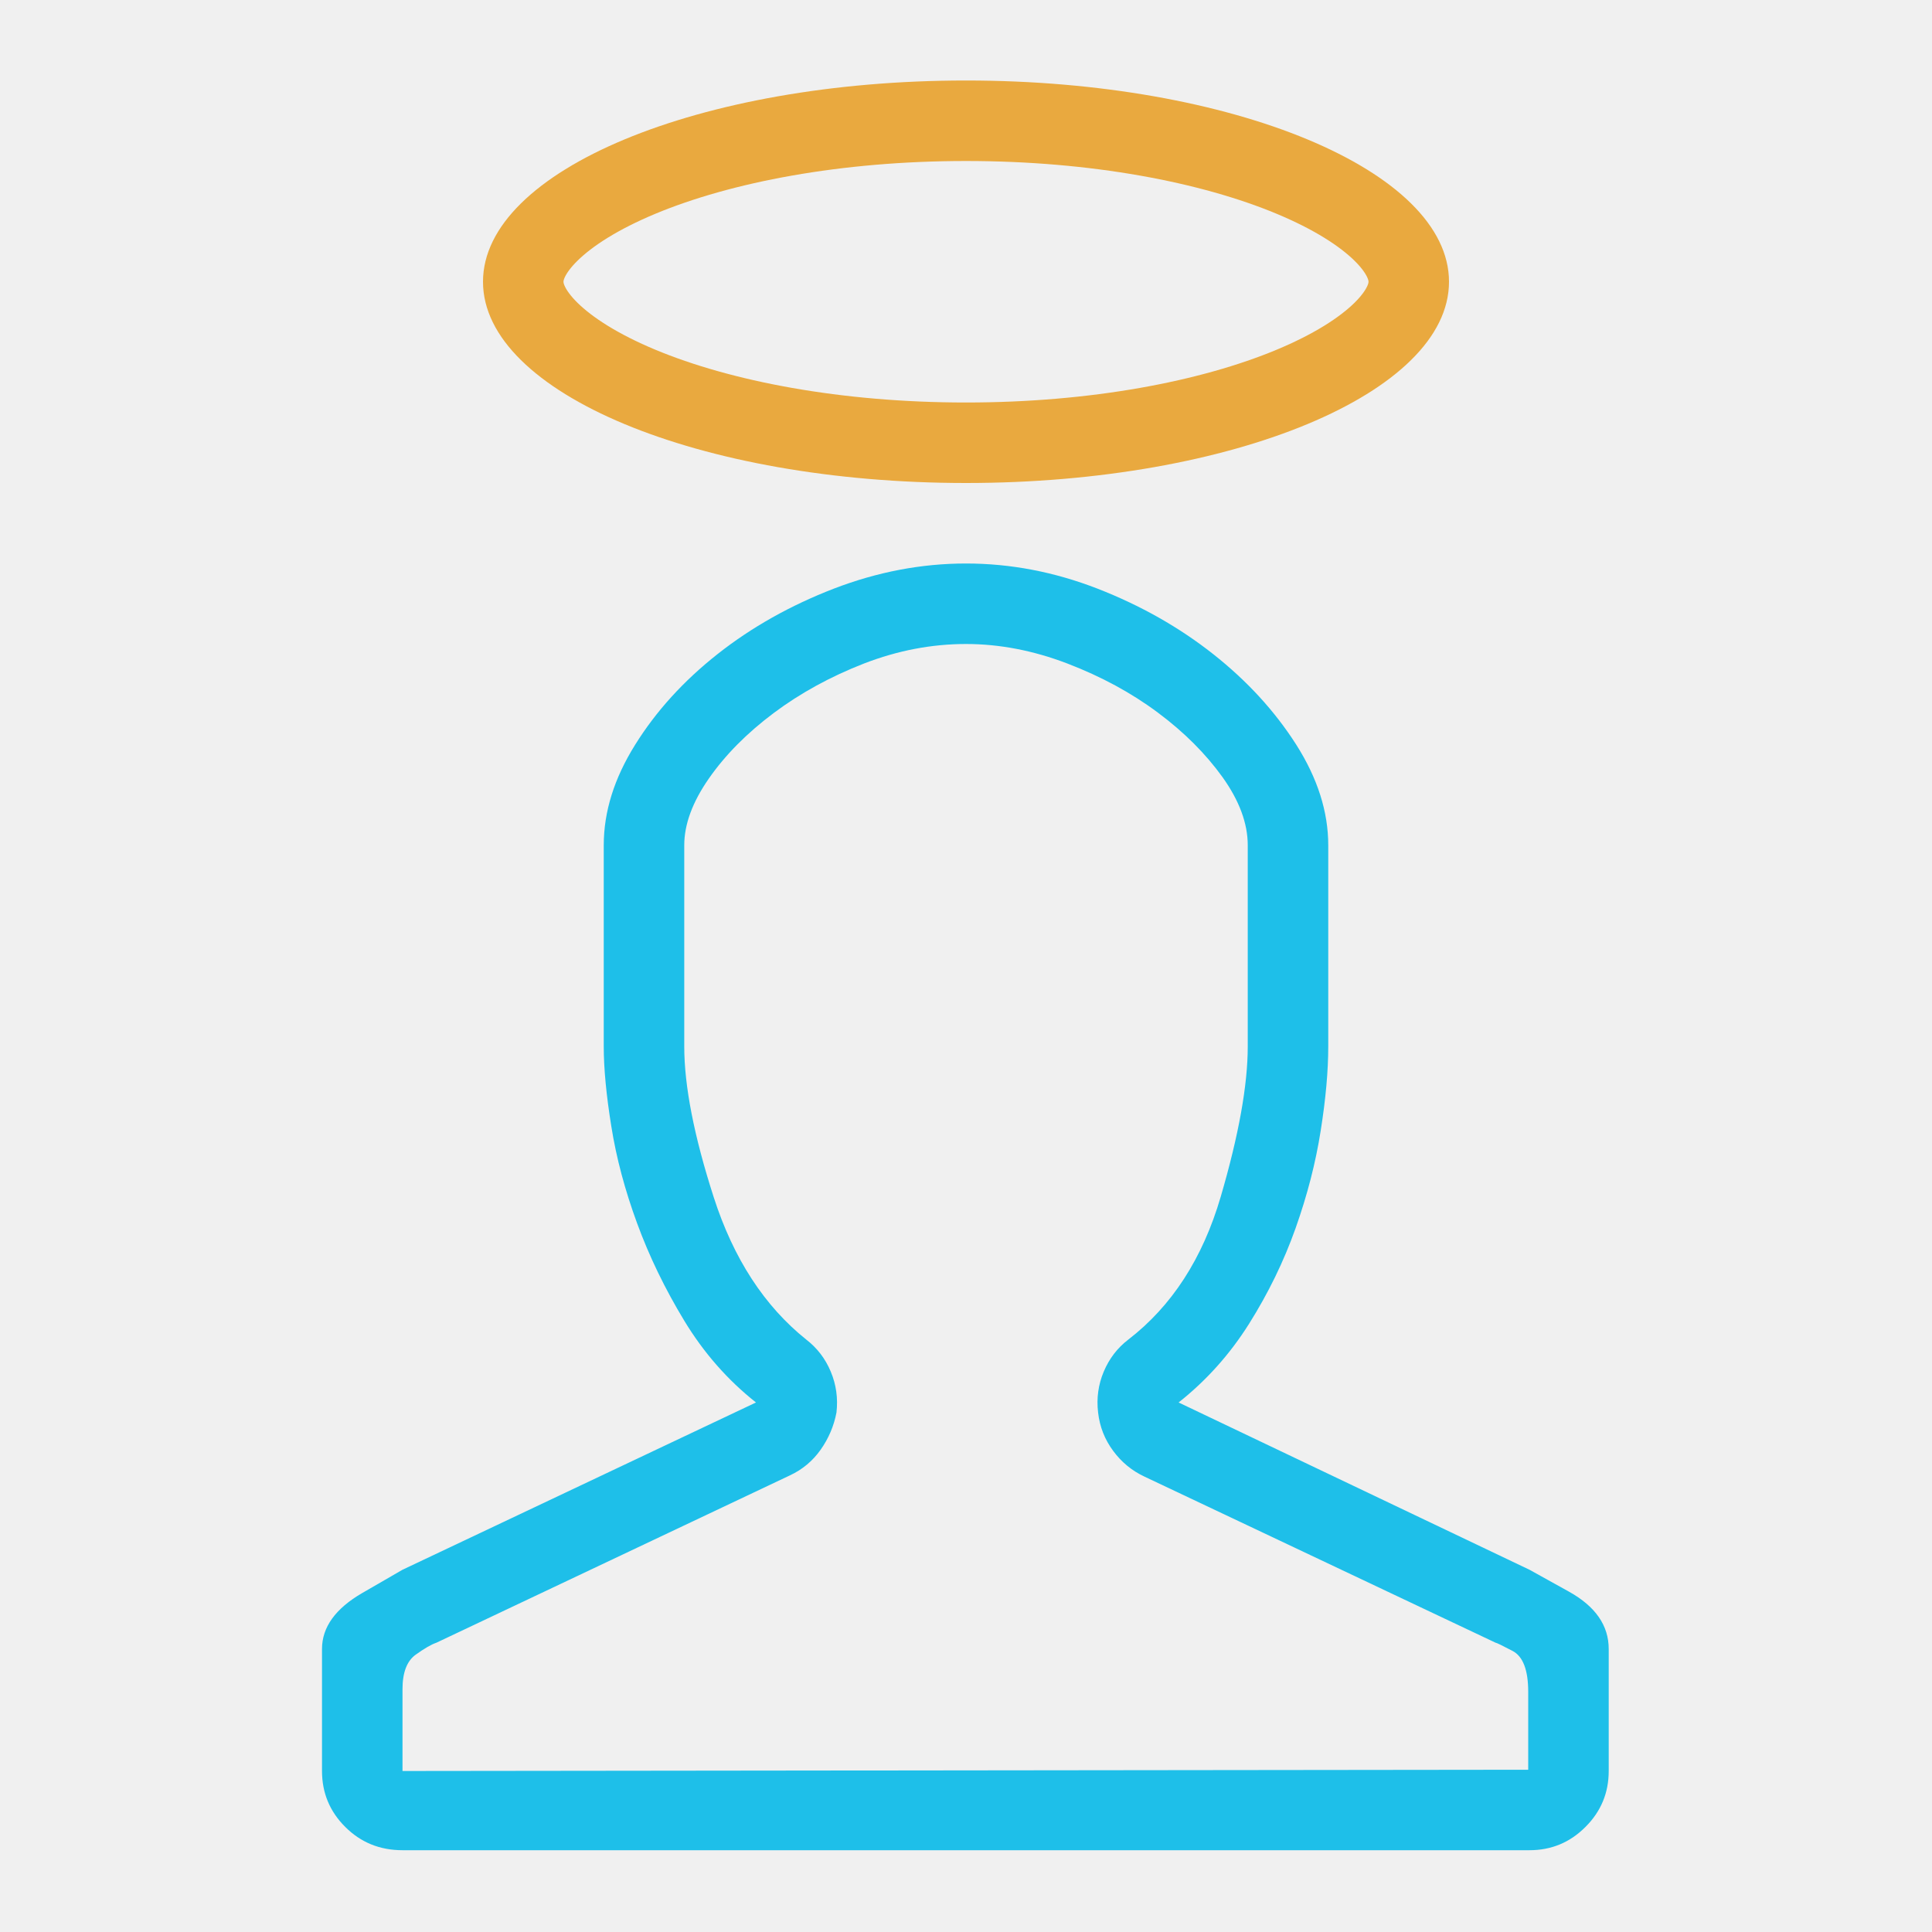
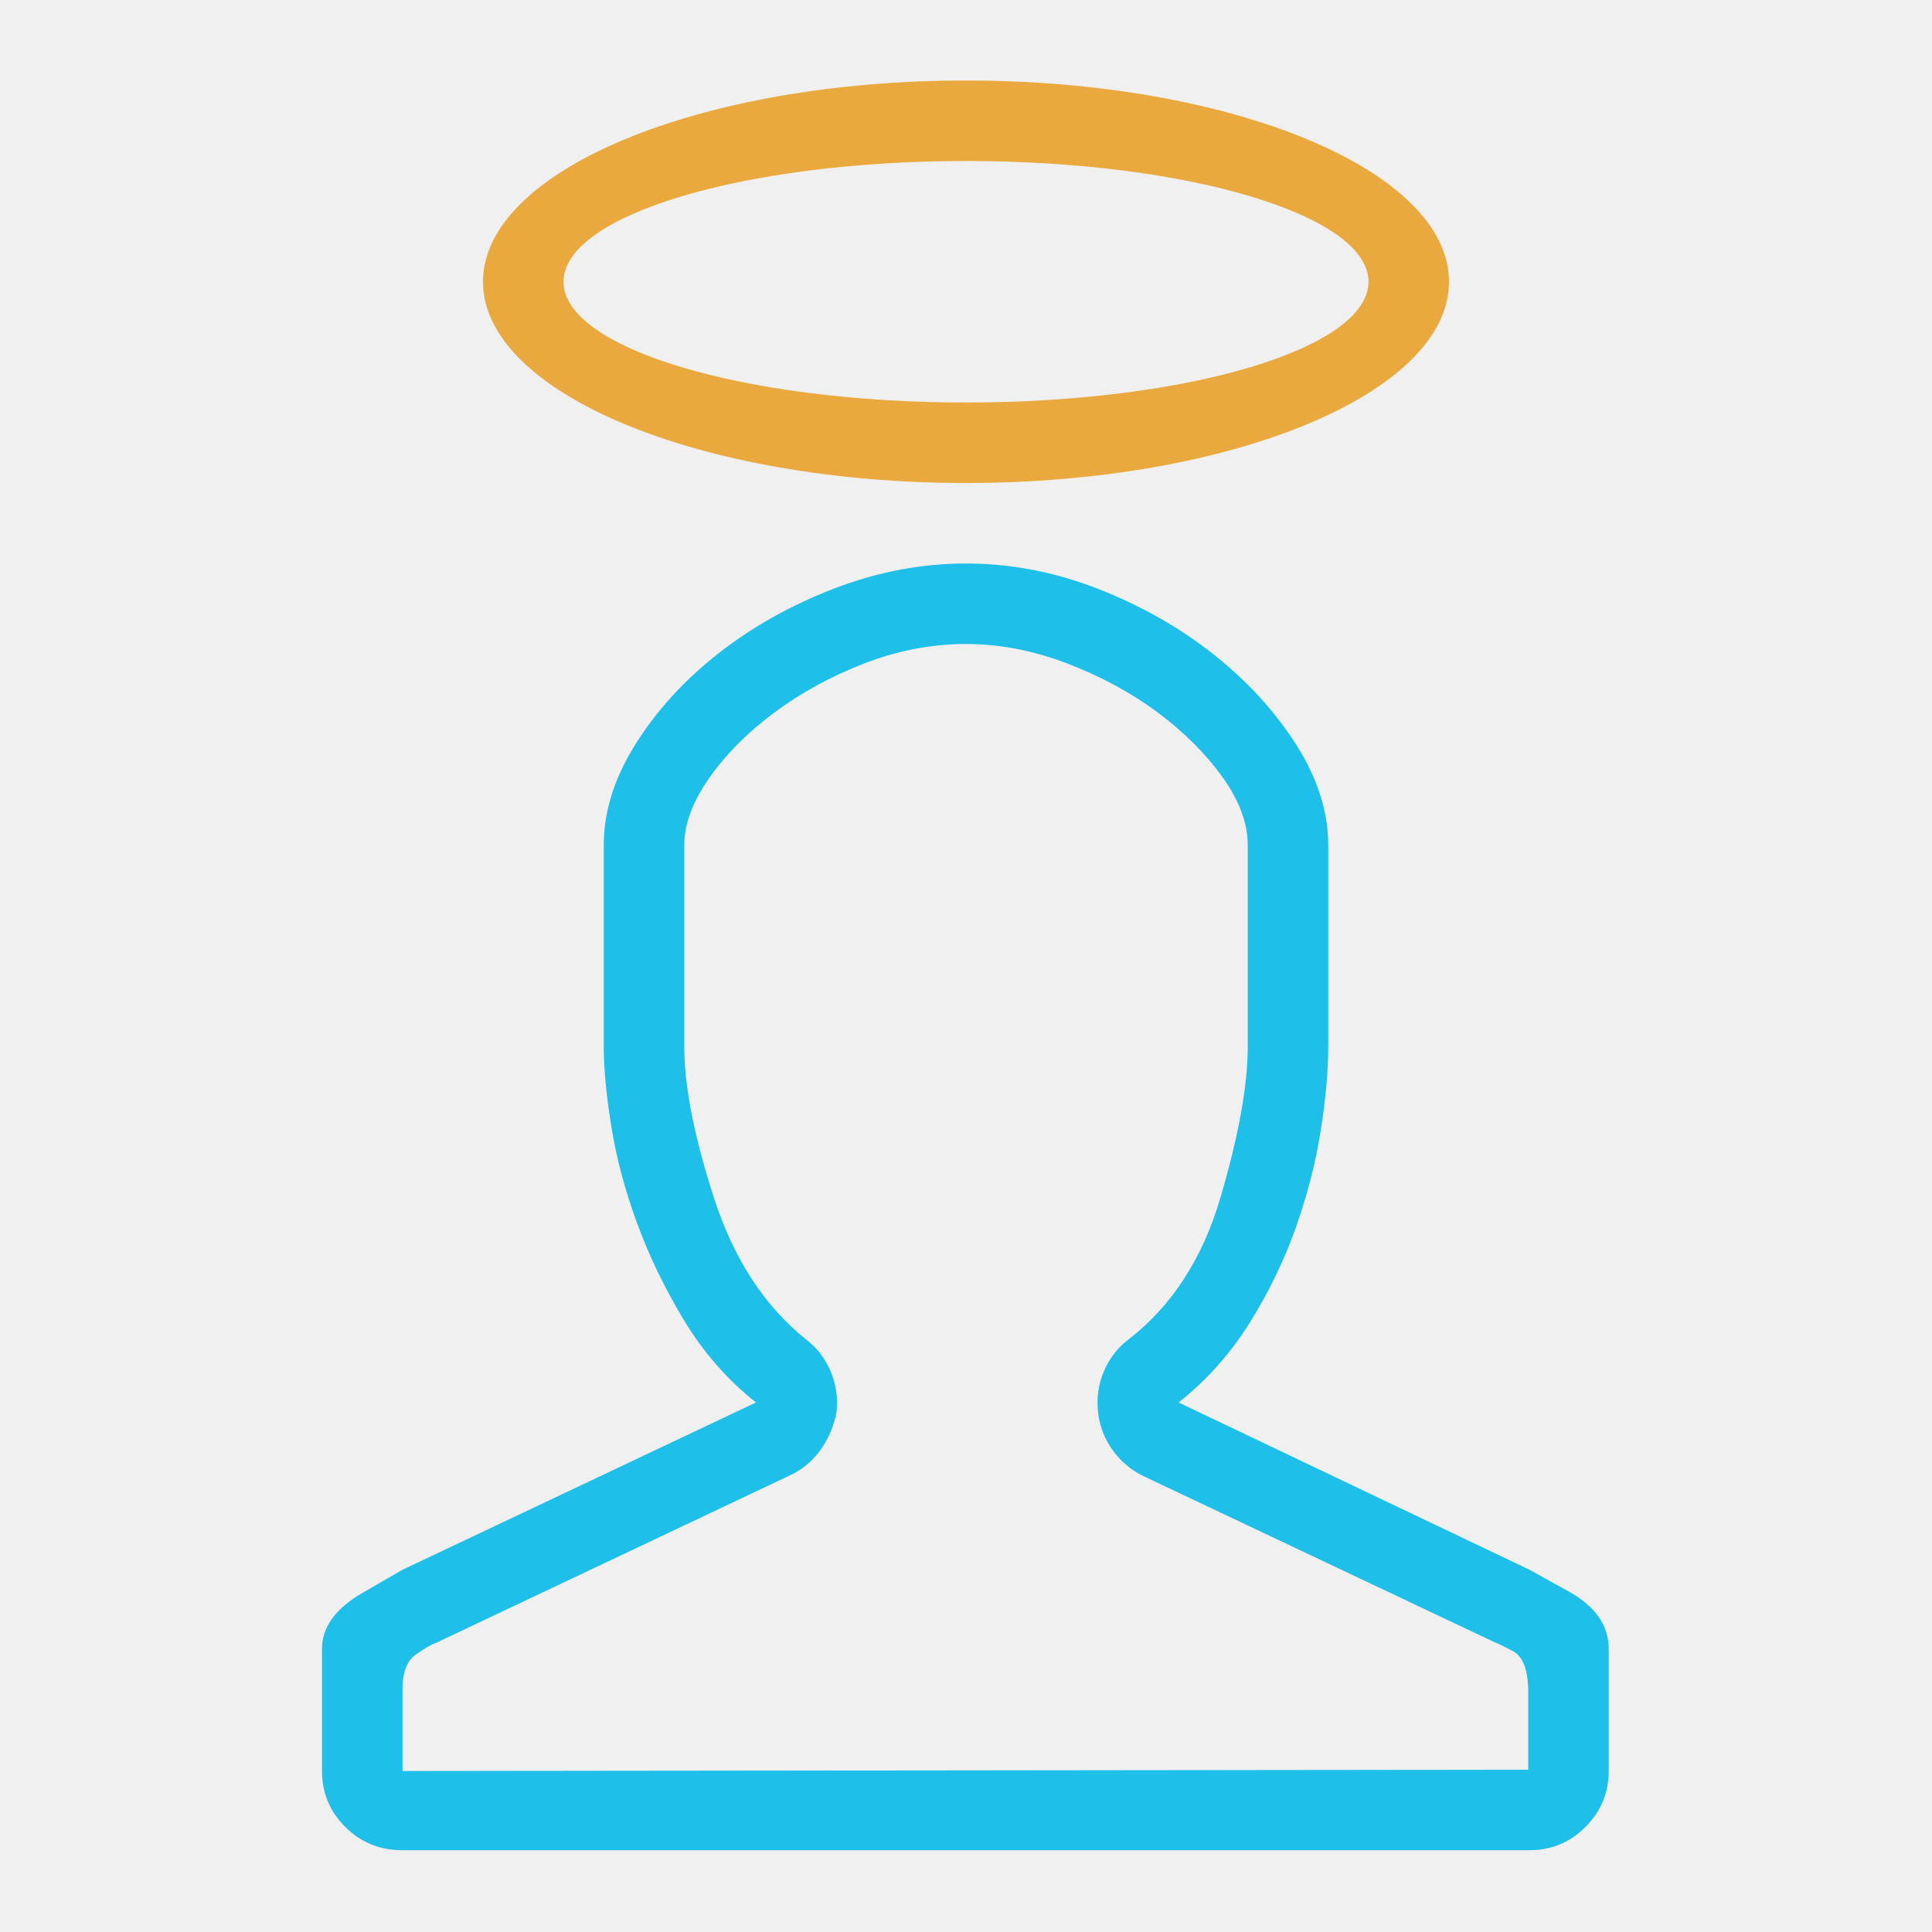
- <svg xmlns="http://www.w3.org/2000/svg" xmlns:xlink="http://www.w3.org/1999/xlink" width="24" height="24" viewBox="0 0 24 24">
-   <defs>
-     <ellipse id="user-admin-a" cx="12" cy="3.5" rx="6" ry="2.5" />
-     <mask id="user-admin-b" width="12" height="5" x="0" y="0" fill="#fff">
-       <use xlink:href="#user-admin-a" />
-     </mask>
-   </defs>
+ <svg xmlns="http://www.w3.org/2000/svg" width="24" height="24" viewBox="0 0 24 24">
  <g fill="none" fill-rule="evenodd">
    <path fill="#1EBFE9" d="M12,8 C11.573,8 11.151,8.081 10.734,8.242 C10.318,8.404 9.943,8.609 9.609,8.859 C9.276,9.109 9.008,9.38 8.805,9.672 C8.602,9.964 8.5,10.24 8.5,10.5 L8.5,13 C8.5,13.49 8.622,14.115 8.867,14.875 C9.112,15.635 9.495,16.224 10.016,16.641 C10.151,16.745 10.253,16.878 10.32,17.039 C10.388,17.201 10.411,17.37 10.391,17.547 C10.359,17.714 10.294,17.867 10.195,18.008 C10.096,18.148 9.969,18.255 9.812,18.328 L5.422,20.406 C5.359,20.427 5.273,20.477 5.164,20.555 C5.055,20.633 5,20.776 5,20.984 L5,22 L18.984,21.984 L18.984,21.016 C18.984,20.745 18.919,20.576 18.789,20.508 C18.659,20.44 18.589,20.406 18.578,20.406 L14.219,18.344 C14.062,18.271 13.932,18.164 13.828,18.023 C13.724,17.883 13.661,17.724 13.641,17.547 C13.62,17.37 13.643,17.201 13.711,17.039 C13.779,16.878 13.88,16.745 14.016,16.641 C14.557,16.224 14.94,15.633 15.164,14.867 C15.388,14.102 15.5,13.479 15.5,13 L15.5,10.5 C15.5,10.229 15.396,9.948 15.188,9.656 C14.979,9.365 14.711,9.096 14.383,8.852 C14.055,8.607 13.68,8.404 13.258,8.242 C12.836,8.081 12.417,8 12,8 Z M12,7 C12.552,7 13.096,7.104 13.633,7.312 C14.169,7.521 14.648,7.792 15.07,8.125 C15.492,8.458 15.836,8.833 16.102,9.25 C16.367,9.667 16.5,10.083 16.5,10.5 L16.5,13 C16.5,13.302 16.469,13.651 16.406,14.047 C16.344,14.443 16.24,14.846 16.094,15.258 C15.948,15.669 15.755,16.065 15.516,16.445 C15.276,16.826 14.984,17.151 14.641,17.422 L19,19.5 L19.492,19.773 C19.82,19.956 19.984,20.193 19.984,20.484 L19.984,22 C19.984,22.271 19.888,22.503 19.695,22.695 C19.503,22.888 19.271,22.984 19,22.984 L5,22.984 C4.719,22.984 4.482,22.888 4.289,22.695 C4.096,22.503 4,22.271 4,22 L4,20.484 C4,20.214 4.167,19.982 4.5,19.789 L5,19.5 L9.391,17.422 C9.036,17.141 8.74,16.802 8.5,16.406 C8.26,16.01 8.065,15.607 7.914,15.195 C7.763,14.784 7.656,14.383 7.594,13.992 C7.531,13.602 7.5,13.271 7.5,13 L7.5,10.5 C7.5,10.083 7.63,9.667 7.891,9.25 C8.151,8.833 8.492,8.458 8.914,8.125 C9.336,7.792 9.818,7.521 10.359,7.312 C10.901,7.104 11.448,7 12,7 Z" />
-     <use stroke="#E9A93F" stroke-width="2" mask="url(#user-admin-b)" xlink:href="#user-admin-a" />
+     <path fill="#E9A93F" d="M12,6 C8.686,6 6,4.881 6,3.5 C6,2.119 8.686,1 12,1 C15.314,1 18,2.119 18,3.5 C18,4.881 15.314,6 12,6 Z M12,5 C14.761,5 17,4.328 17,3.5 C17,2.672 14.761,2 12,2 C9.239,2 7,2.672 7,3.5 C7,4.328 9.239,5 12,5 Z" />
  </g>
</svg>
